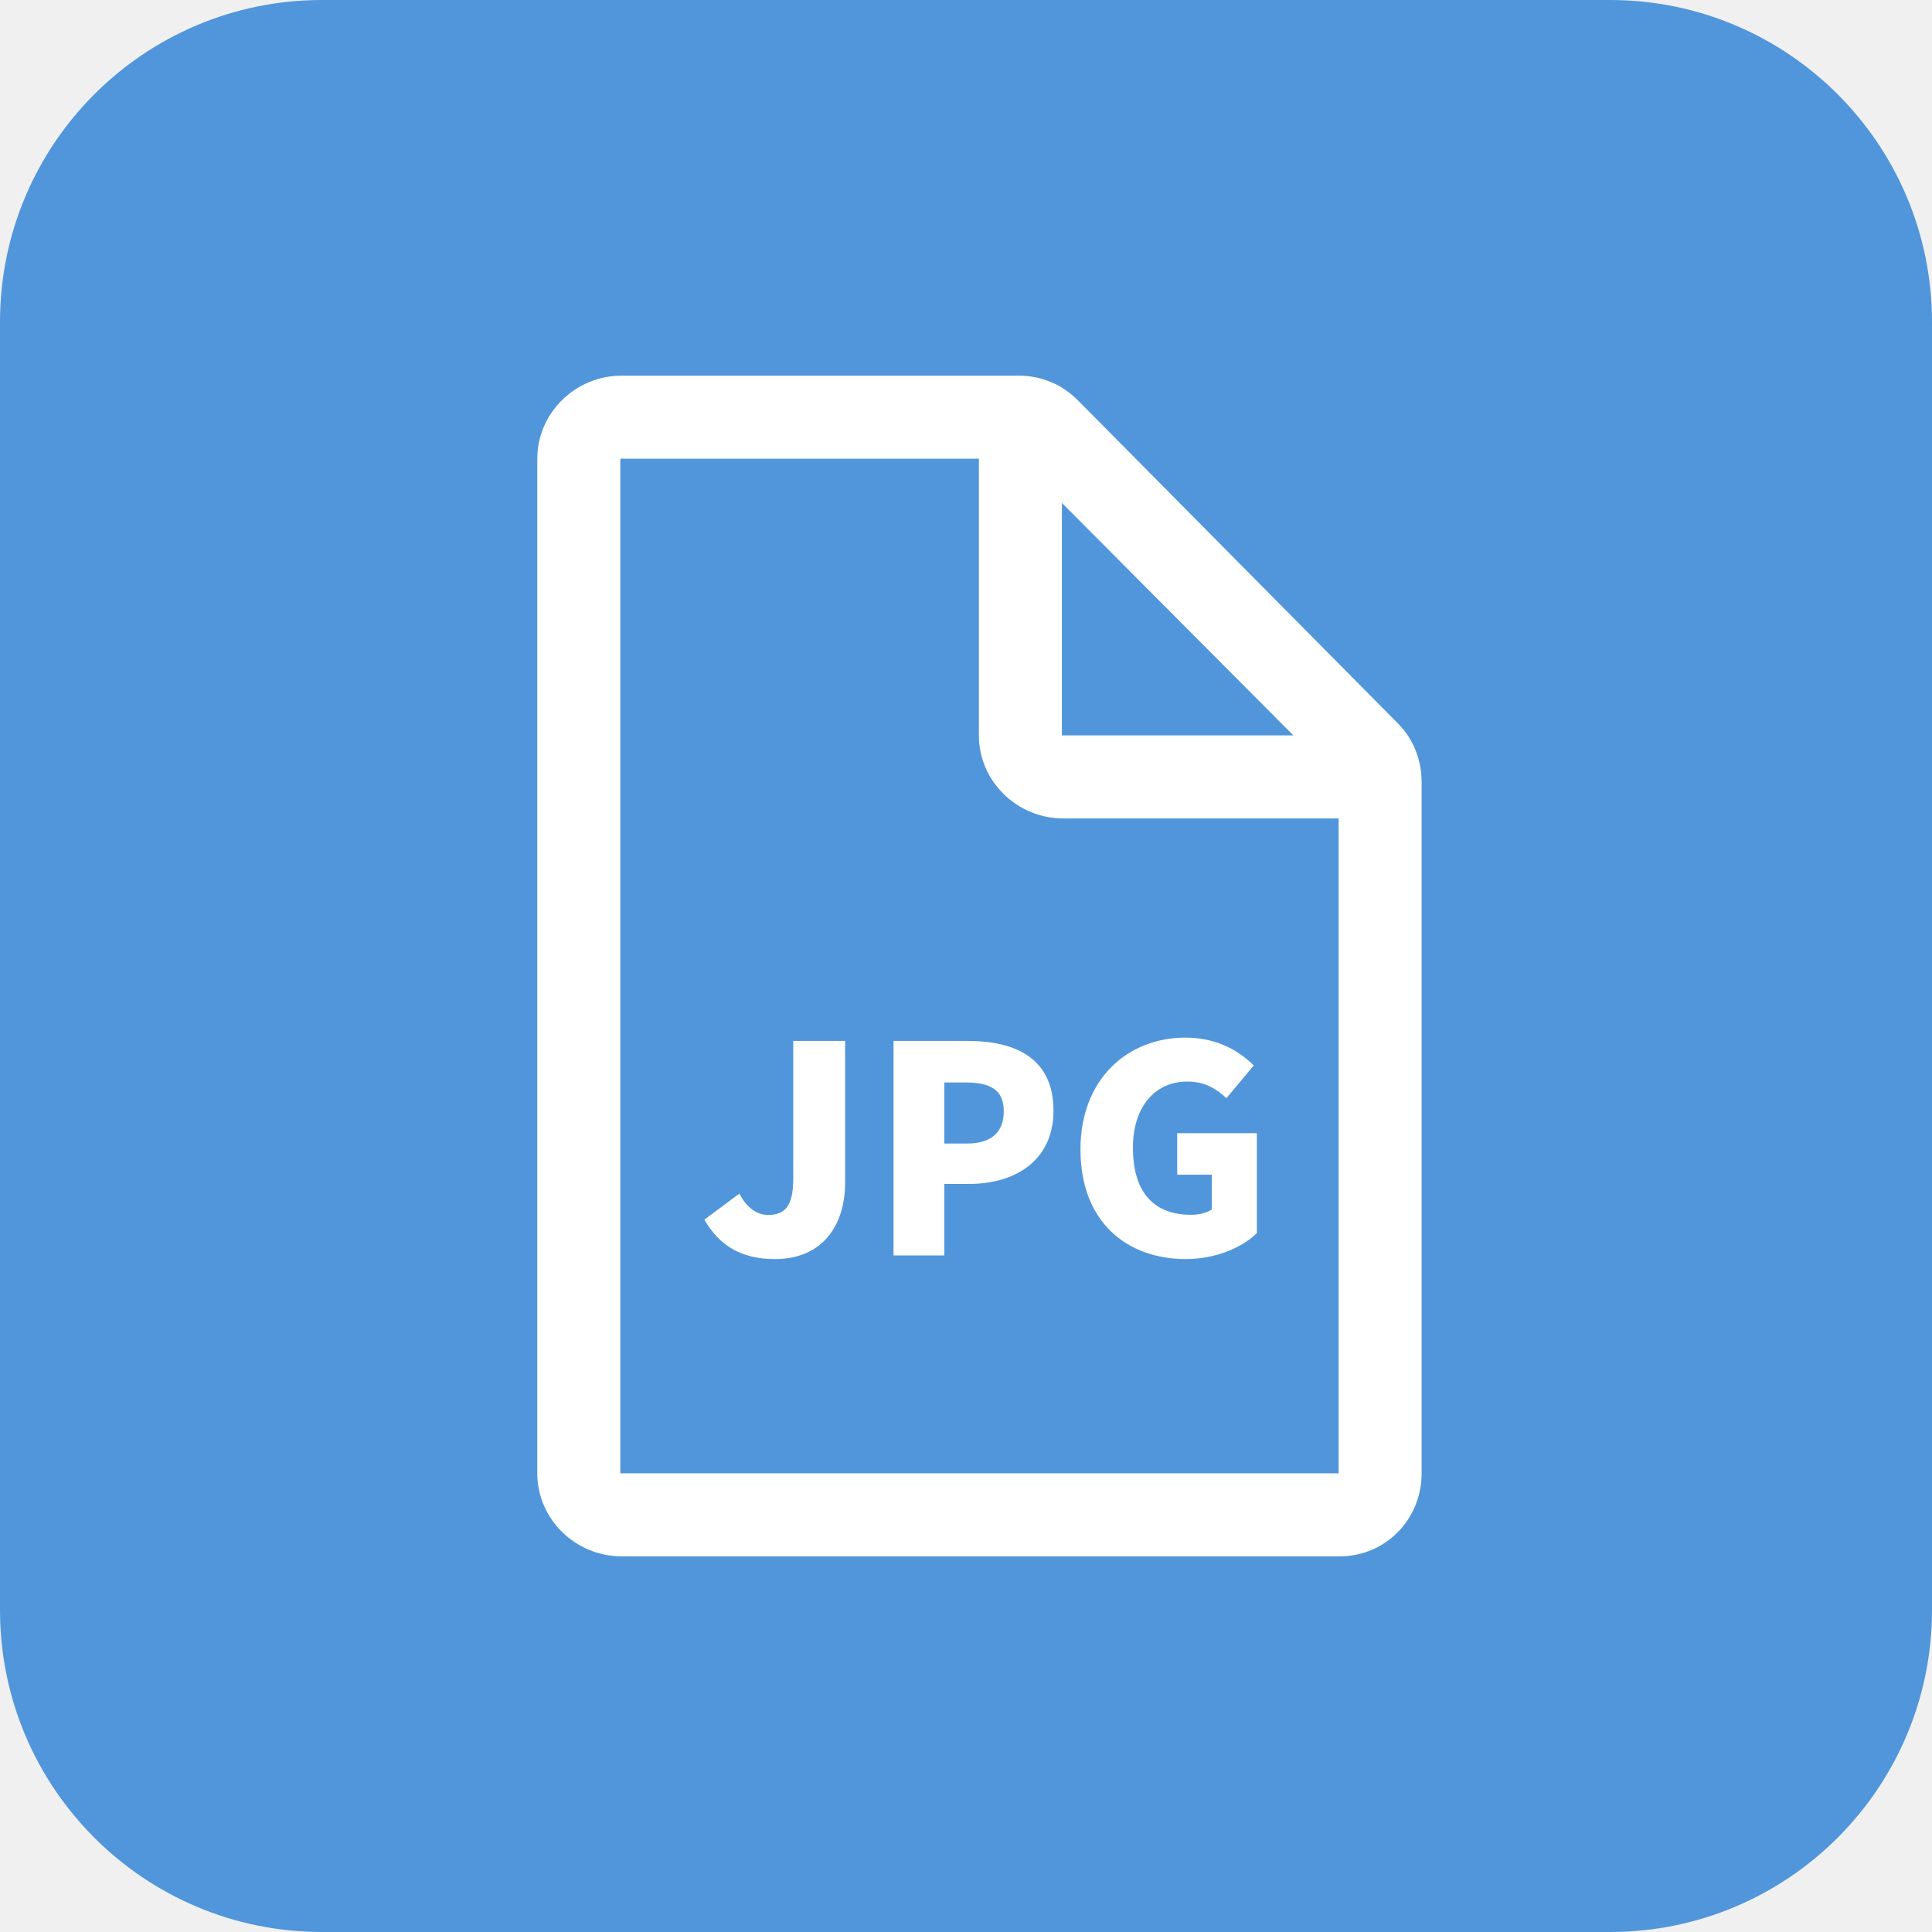
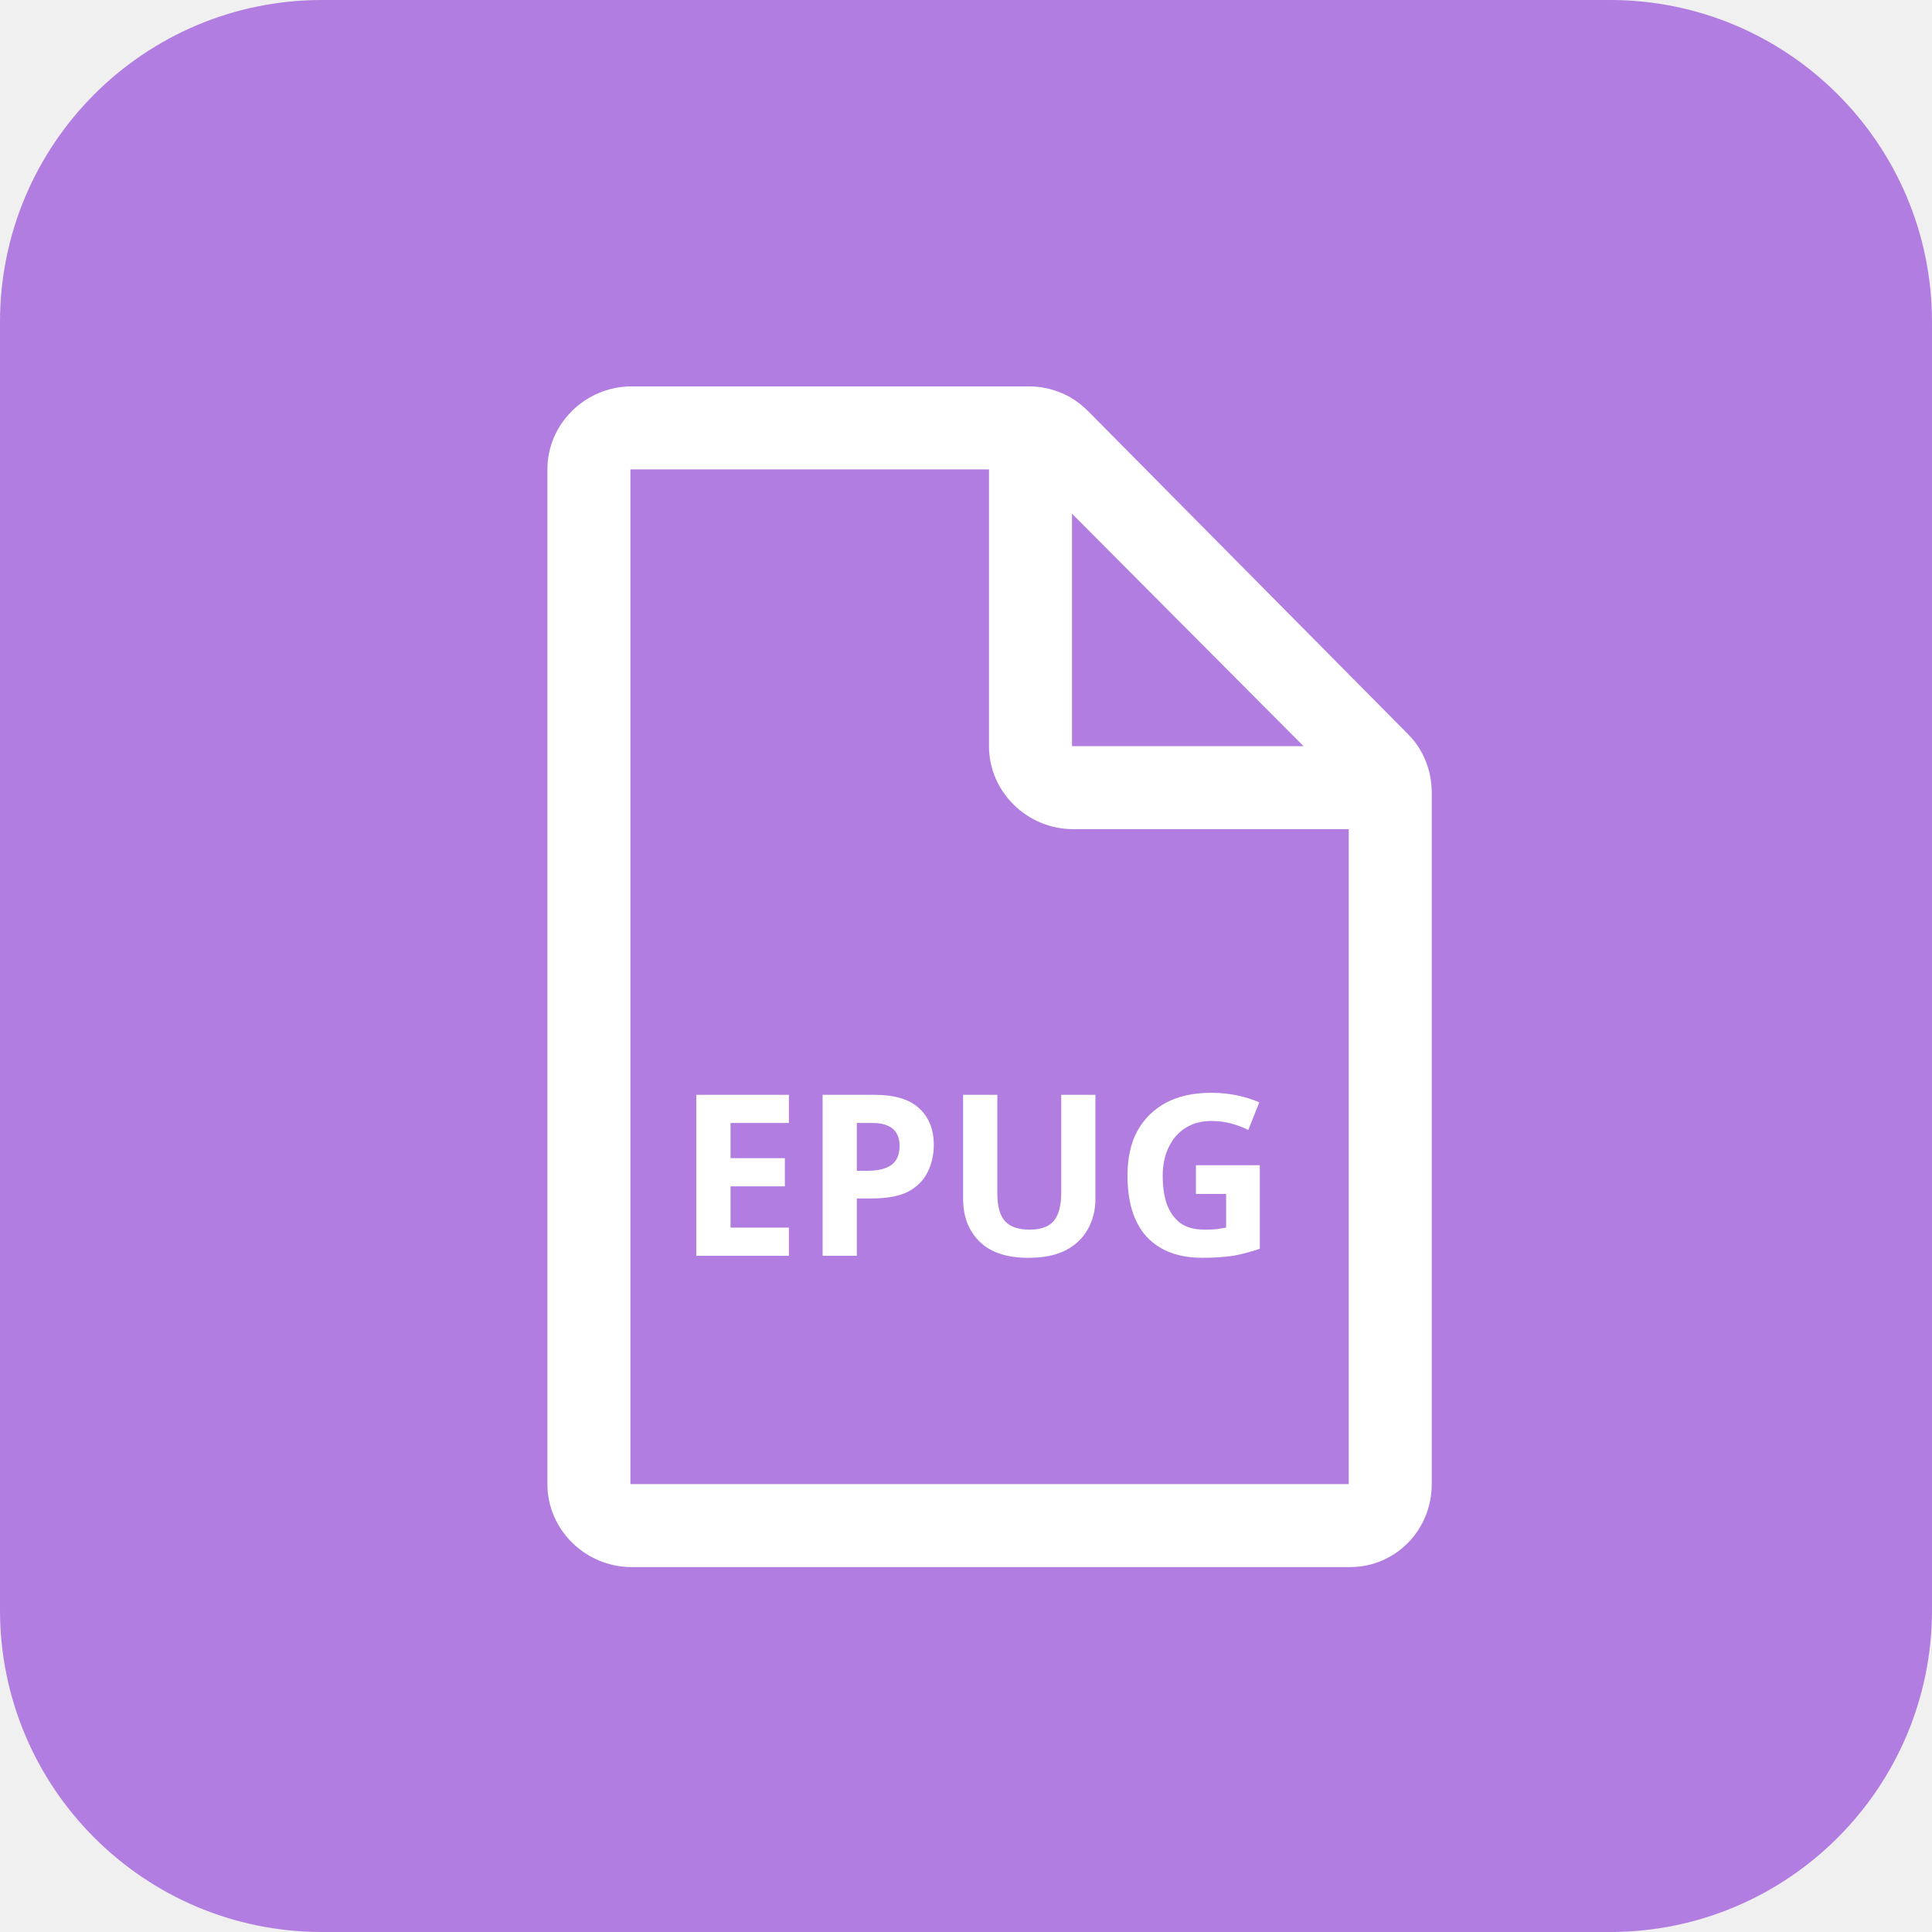
<svg xmlns="http://www.w3.org/2000/svg" width="60px" height="60px" viewBox="0 0 60 60" version="1.1">
-   <g id="Components" stroke="none" stroke-width="1" fill="none" fill-rule="evenodd">
-     <g id="Component-/-List-/-Docs" transform="translate(-28, 0)">
-       <g id="Group-2">
-         <g id="File-Type---Epub" transform="translate(28, 0)">
-           <rect id="Rectangle" fill="#5196db" x="0" y="0" width="60" height="60" rx="10" />
-           <g id="Group" transform="translate(8, 8)" fill="#FFFFFF">
-             <g id="Icon-/-File-Type-/-Epub" transform="translate(0.4, 0)">
-               <path d="M35.02,14.473 L25.072,4.429 C24.911,4.268 24.736,4.132 24.546,4.018 C24.496,3.989 24.446,3.96 24.392,3.935 C24.36,3.917 24.324,3.903 24.292,3.889 C23.969,3.745 23.615,3.667 23.253,3.667 L10.9,3.667 C9.475,3.667 8.286,4.82 8.286,6.245 L8.286,37.755 C8.286,39.18 9.475,40.333 10.9,40.333 L33.208,40.333 C34.633,40.333 35.75,39.18 35.75,37.755 L35.75,16.289 C35.75,15.608 35.499,14.957 35.02,14.473 Z M24.578,7.62 L31.768,14.839 L24.578,14.839 L24.578,7.62 Z M33.172,37.755 L10.864,37.755 L10.864,6.245 L22,6.245 L22,14.839 C22,16.264 23.189,17.417 24.614,17.417 L33.172,17.417 L33.172,37.755 Z M16.235,28.606 C16.235,29.473 15.966,29.731 15.451,29.731 C15.129,29.731 14.792,29.523 14.563,29.068 L13.474,29.878 C13.954,30.698 14.631,31.102 15.669,31.102 C17.159,31.102 17.846,30.032 17.846,28.732 L17.846,24.327 L16.235,24.327 L16.235,28.606 Z M21.653,24.327 L19.35,24.327 L19.35,30.988 L20.926,30.988 L20.926,28.768 L21.699,28.768 C23.099,28.768 24.317,28.066 24.317,26.49 C24.317,24.85 23.117,24.327 21.653,24.327 L21.653,24.327 Z M21.624,27.514 L20.926,27.514 L20.926,25.617 L21.577,25.617 C22.347,25.617 22.773,25.839 22.773,26.508 C22.773,27.156 22.397,27.514 21.624,27.514 Z M28.159,27.192 L28.159,28.481 L29.233,28.481 L29.233,29.559 C29.09,29.663 28.839,29.727 28.599,29.727 C27.371,29.727 26.784,28.961 26.784,27.643 C26.784,26.351 27.489,25.588 28.47,25.588 C29.018,25.588 29.366,25.81 29.688,26.104 L30.536,25.09 C30.082,24.632 29.387,24.224 28.417,24.224 C26.641,24.224 25.155,25.488 25.155,27.697 C25.155,29.942 26.587,31.102 28.431,31.102 C29.358,31.102 30.193,30.737 30.633,30.293 L30.633,27.192 L28.159,27.192 Z" id="Shape" />
-             </g>
-           </g>
-         </g>
-       </g>
+   <defs />
+   <g id="Page-1" stroke="none" stroke-width="1" fill="none" fill-rule="evenodd">
+     <g id="EPUG">
+       <rect id="Rectangle" fill="#B27DE1" fill-rule="nonzero" x="0" y="0" width="60" height="60" rx="10" />
+       <path d="M43.734,22.807 L33.786,12.763 C33.625,12.602 33.45,12.465 33.26,12.351 C33.21,12.322 33.16,12.294 33.106,12.269 C33.074,12.251 33.038,12.236 33.006,12.222 C32.684,12.079 32.329,12 31.967,12 L19.614,12 C18.189,12 17,13.153 17,14.578 L17,46.089 C17,47.514 18.189,48.667 19.614,48.667 L41.922,48.667 C43.347,48.667 44.464,47.514 44.464,46.089 L44.464,24.622 C44.464,23.942 44.214,23.29 43.734,22.807 Z M33.292,15.953 L40.482,23.172 L33.292,23.172 L33.292,15.953 Z M41.886,46.089 L19.578,46.089 L19.578,14.578 L30.714,14.578 L30.714,23.172 C30.714,24.597 31.903,25.75 33.328,25.75 L41.886,25.75 L41.886,46.089 Z" id="Shape" fill="#FFFFFF" fill-rule="nonzero" />
+       <text font-family="Avenir-Black, Avenir" font-size="7" font-weight="700" fill="#FFFFFF">
+         <tspan x="21" y="39">EPUG</tspan>
+       </text>
    </g>
  </g>
</svg>
